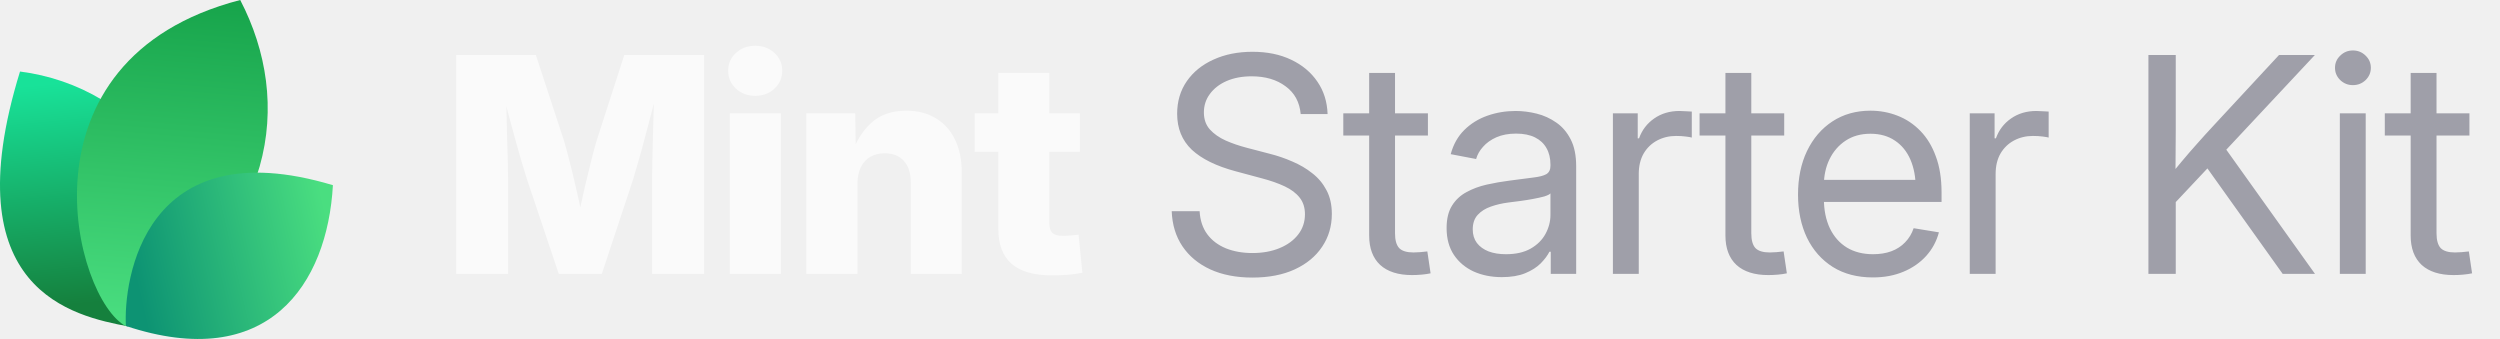
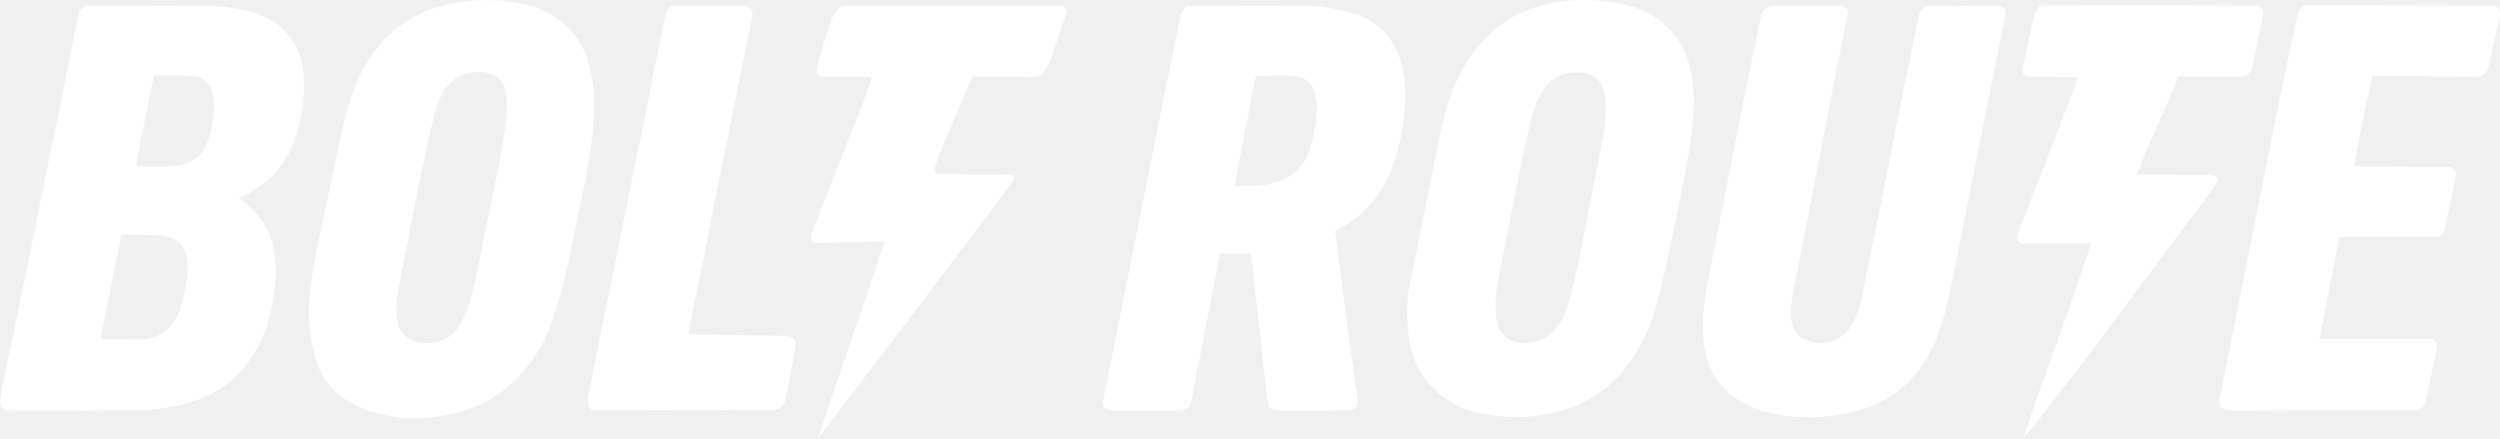
- <svg xmlns="http://www.w3.org/2000/svg" width="177" height="24" viewBox="0 0 177 24" fill="none">
-   <path d="M9.061 23.108C5.268 22.377 -3.391 20.627 1.417 5.064C9.634 6.099 16.973 14.064 9.061 23.108Z" fill="url(#paint0_linear_17557_2145)" />
-   <path d="M8.919 23.094C5.276 21.222 0.784 4.209 17.007 0C20.757 7.193 19.621 16.545 8.919 23.094Z" fill="url(#paint1_linear_17557_2145)" />
-   <path d="M8.914 23.079C8.735 19.882 10.159 9.085 23.57 13.111C23.181 20.123 18.984 26.418 8.914 23.079Z" fill="url(#paint2_linear_17557_2145)" />
-   <path d="M32.301 19.392V3.894H37.938L39.925 9.948C40.036 10.315 40.164 10.787 40.31 11.362C40.462 11.938 40.611 12.552 40.757 13.204C40.91 13.855 41.048 14.483 41.173 15.086C41.305 15.682 41.412 16.192 41.495 16.615H40.695C40.771 16.192 40.871 15.682 40.996 15.086C41.128 14.49 41.267 13.866 41.412 13.214C41.565 12.562 41.714 11.948 41.86 11.373C42.005 10.79 42.133 10.315 42.244 9.948L44.2 3.894H49.848V19.392H46.166V12.704C46.166 12.357 46.173 11.917 46.187 11.383C46.2 10.849 46.214 10.27 46.228 9.646C46.249 9.022 46.266 8.391 46.28 7.753C46.301 7.115 46.311 6.519 46.311 5.964H46.623C46.485 6.561 46.332 7.181 46.166 7.826C45.999 8.471 45.833 9.102 45.666 9.719C45.507 10.336 45.351 10.901 45.198 11.414C45.053 11.928 44.928 12.357 44.824 12.704L42.608 19.392H39.561L37.314 12.704C37.203 12.357 37.072 11.928 36.919 11.414C36.773 10.901 36.614 10.34 36.441 9.729C36.274 9.112 36.104 8.481 35.931 7.836C35.764 7.192 35.608 6.567 35.463 5.964H35.827C35.834 6.512 35.844 7.105 35.858 7.743C35.872 8.374 35.886 9.005 35.9 9.636C35.92 10.26 35.938 10.839 35.952 11.373C35.965 11.907 35.972 12.351 35.972 12.704V19.392H32.301ZM51.668 19.392V8.024H55.288V19.392H51.668ZM53.468 6.786C52.927 6.786 52.473 6.616 52.105 6.276C51.738 5.93 51.554 5.507 51.554 5.007C51.554 4.508 51.738 4.088 52.105 3.749C52.473 3.409 52.927 3.239 53.468 3.239C54.009 3.239 54.463 3.409 54.83 3.749C55.198 4.082 55.382 4.501 55.382 5.007C55.382 5.507 55.198 5.93 54.83 6.276C54.463 6.616 54.009 6.786 53.468 6.786ZM60.708 13.027V19.392H57.088V8.024H60.551L60.593 10.967H60.281C60.593 10.024 61.061 9.268 61.685 8.7C62.309 8.124 63.138 7.836 64.171 7.836C64.975 7.836 65.672 8.017 66.262 8.377C66.851 8.731 67.302 9.234 67.614 9.885C67.933 10.537 68.092 11.307 68.092 12.194V19.392H64.483V12.912C64.483 12.26 64.32 11.754 63.994 11.394C63.675 11.033 63.221 10.853 62.632 10.853C62.25 10.853 61.914 10.936 61.623 11.102C61.332 11.269 61.106 11.515 60.947 11.841C60.787 12.16 60.708 12.555 60.708 13.027ZM76.456 8.024V10.749H69.008V8.024H76.456ZM70.683 5.163H74.292V15.783C74.292 16.102 74.361 16.334 74.5 16.48C74.646 16.625 74.899 16.698 75.259 16.698C75.405 16.698 75.596 16.688 75.831 16.667C76.074 16.646 76.251 16.629 76.362 16.615L76.632 19.309C76.313 19.378 75.963 19.427 75.582 19.455C75.207 19.482 74.836 19.496 74.469 19.496C73.2 19.496 72.25 19.222 71.619 18.674C70.995 18.127 70.683 17.308 70.683 16.22V5.163Z" fill="#FAFAFA" />
-   <path d="M88.667 19.652C87.523 19.652 86.528 19.458 85.682 19.07C84.843 18.681 84.188 18.137 83.716 17.437C83.245 16.736 82.992 15.908 82.957 14.951H84.933C84.968 15.596 85.148 16.14 85.474 16.584C85.8 17.021 86.24 17.354 86.795 17.582C87.35 17.804 87.974 17.915 88.667 17.915C89.388 17.915 90.026 17.801 90.581 17.572C91.143 17.343 91.583 17.024 91.902 16.615C92.228 16.199 92.391 15.717 92.391 15.169C92.391 14.698 92.266 14.306 92.017 13.994C91.767 13.675 91.413 13.408 90.956 13.193C90.498 12.978 89.954 12.787 89.323 12.621L87.502 12.132C86.123 11.765 85.082 11.255 84.382 10.603C83.689 9.944 83.342 9.095 83.342 8.055C83.342 7.174 83.571 6.404 84.028 5.746C84.486 5.087 85.117 4.577 85.921 4.217C86.726 3.849 87.645 3.666 88.678 3.666C89.718 3.666 90.63 3.853 91.413 4.227C92.204 4.602 92.824 5.122 93.275 5.787C93.726 6.446 93.965 7.209 93.993 8.076H92.089C92.013 7.23 91.656 6.574 91.018 6.11C90.387 5.638 89.586 5.403 88.615 5.403C87.95 5.403 87.36 5.513 86.847 5.735C86.341 5.957 85.946 6.262 85.661 6.651C85.377 7.032 85.235 7.469 85.235 7.961C85.235 8.447 85.377 8.849 85.661 9.168C85.946 9.48 86.317 9.74 86.774 9.948C87.232 10.149 87.724 10.319 88.251 10.457L89.884 10.884C90.439 11.023 90.977 11.206 91.496 11.435C92.023 11.657 92.495 11.934 92.911 12.267C93.334 12.593 93.67 12.995 93.92 13.474C94.17 13.945 94.294 14.504 94.294 15.149C94.294 16.015 94.066 16.788 93.608 17.468C93.157 18.148 92.512 18.681 91.673 19.07C90.834 19.458 89.832 19.652 88.667 19.652ZM101.097 8.024V9.594H95.106V8.024H101.097ZM96.937 5.163H98.767V16.521C98.767 17 98.865 17.347 99.059 17.562C99.26 17.77 99.6 17.874 100.078 17.874C100.21 17.874 100.366 17.867 100.546 17.853C100.733 17.832 100.903 17.815 101.056 17.801L101.285 19.351C101.097 19.392 100.886 19.423 100.65 19.444C100.414 19.465 100.189 19.475 99.974 19.475C98.996 19.475 98.244 19.236 97.717 18.758C97.197 18.272 96.937 17.579 96.937 16.677V5.163ZM106.33 19.621C105.595 19.621 104.932 19.489 104.343 19.226C103.754 18.955 103.285 18.564 102.939 18.05C102.592 17.53 102.419 16.896 102.419 16.147C102.419 15.495 102.547 14.965 102.804 14.556C103.06 14.146 103.403 13.828 103.833 13.599C104.263 13.363 104.742 13.186 105.269 13.068C105.796 12.95 106.333 12.857 106.881 12.787C107.574 12.69 108.132 12.617 108.555 12.569C108.978 12.52 109.287 12.441 109.481 12.33C109.675 12.212 109.772 12.014 109.772 11.737V11.654C109.772 11.203 109.679 10.815 109.492 10.489C109.311 10.163 109.041 9.91 108.68 9.729C108.32 9.549 107.872 9.459 107.338 9.459C106.805 9.459 106.34 9.546 105.945 9.719C105.556 9.892 105.241 10.118 104.998 10.395C104.755 10.665 104.593 10.953 104.509 11.258L102.71 10.915C102.897 10.222 103.22 9.65 103.677 9.199C104.135 8.748 104.679 8.412 105.31 8.19C105.941 7.968 106.607 7.857 107.307 7.857C107.8 7.857 108.295 7.92 108.795 8.044C109.301 8.169 109.765 8.381 110.188 8.679C110.611 8.97 110.951 9.369 111.208 9.875C111.464 10.374 111.593 11.005 111.593 11.768V19.392H109.793V17.822H109.7C109.568 18.085 109.363 18.359 109.086 18.643C108.809 18.921 108.444 19.153 107.994 19.34C107.543 19.527 106.988 19.621 106.33 19.621ZM106.621 17.998C107.321 17.998 107.904 17.867 108.368 17.603C108.84 17.333 109.19 16.986 109.419 16.563C109.654 16.133 109.772 15.682 109.772 15.211V13.692C109.703 13.769 109.554 13.841 109.325 13.911C109.096 13.973 108.829 14.032 108.524 14.088C108.226 14.143 107.921 14.192 107.609 14.233C107.304 14.275 107.033 14.309 106.798 14.337C106.354 14.393 105.938 14.49 105.549 14.628C105.168 14.76 104.86 14.954 104.624 15.211C104.388 15.467 104.27 15.811 104.27 16.241C104.27 16.615 104.367 16.934 104.561 17.198C104.762 17.461 105.04 17.662 105.393 17.801C105.747 17.933 106.156 17.998 106.621 17.998ZM114.193 19.392V8.024H115.951V9.792H116.045C116.253 9.209 116.61 8.741 117.116 8.388C117.622 8.034 118.219 7.857 118.905 7.857C119.058 7.857 119.217 7.864 119.384 7.878C119.55 7.885 119.682 7.892 119.779 7.899V9.74C119.716 9.719 119.578 9.695 119.363 9.667C119.155 9.639 118.922 9.625 118.666 9.625C118.174 9.625 117.726 9.733 117.324 9.948C116.922 10.163 116.603 10.471 116.367 10.874C116.138 11.276 116.024 11.758 116.024 12.319V19.392H114.193ZM126.322 8.024V9.594H120.33V8.024H126.322ZM122.161 5.163H123.992V16.521C123.992 17 124.089 17.347 124.283 17.562C124.484 17.77 124.824 17.874 125.302 17.874C125.434 17.874 125.59 17.867 125.77 17.853C125.958 17.832 126.127 17.815 126.28 17.801L126.509 19.351C126.322 19.392 126.11 19.423 125.874 19.444C125.639 19.465 125.413 19.475 125.198 19.475C124.221 19.475 123.468 19.236 122.941 18.758C122.421 18.272 122.161 17.579 122.161 16.677V5.163ZM132.604 19.642C131.502 19.642 130.555 19.396 129.765 18.903C128.974 18.404 128.364 17.714 127.934 16.834C127.511 15.946 127.3 14.927 127.3 13.775C127.3 12.611 127.511 11.584 127.934 10.697C128.364 9.802 128.964 9.102 129.734 8.596C130.51 8.089 131.408 7.836 132.428 7.836C133.1 7.836 133.738 7.954 134.341 8.19C134.952 8.426 135.489 8.783 135.954 9.261C136.425 9.74 136.793 10.343 137.056 11.071C137.327 11.792 137.462 12.645 137.462 13.63V14.296H128.433V12.735H136.463L135.631 13.297C135.631 12.541 135.506 11.876 135.257 11.3C135.007 10.725 134.643 10.277 134.165 9.958C133.686 9.632 133.107 9.469 132.428 9.469C131.748 9.469 131.162 9.632 130.67 9.958C130.177 10.284 129.796 10.725 129.526 11.279C129.262 11.827 129.13 12.441 129.13 13.12V14.046C129.13 14.864 129.273 15.572 129.557 16.168C129.841 16.757 130.243 17.211 130.763 17.53C131.283 17.842 131.901 17.998 132.615 17.998C133.093 17.998 133.523 17.929 133.905 17.79C134.293 17.645 134.619 17.433 134.882 17.156C135.153 16.879 135.354 16.546 135.486 16.157L137.275 16.449C137.108 17.08 136.81 17.634 136.38 18.113C135.95 18.591 135.413 18.966 134.768 19.236C134.123 19.507 133.402 19.642 132.604 19.642ZM139.459 19.392V8.024H141.217V9.792H141.311C141.519 9.209 141.876 8.741 142.382 8.388C142.888 8.034 143.485 7.857 144.171 7.857C144.324 7.857 144.483 7.864 144.649 7.878C144.816 7.885 144.948 7.892 145.045 7.899V9.74C144.982 9.719 144.844 9.695 144.629 9.667C144.421 9.639 144.188 9.625 143.932 9.625C143.439 9.625 142.992 9.733 142.59 9.948C142.188 10.163 141.869 10.471 141.633 10.874C141.404 11.276 141.29 11.758 141.29 12.319V19.392H139.459ZM153.429 14.961V12.715C153.783 12.257 154.136 11.82 154.49 11.404C154.844 10.981 155.204 10.565 155.572 10.156C155.939 9.74 156.314 9.327 156.695 8.918L161.355 3.894H163.893L157.277 10.967H157.184L153.429 14.961ZM152.108 19.392V3.894H154.043V9.241L154.022 12.559L154.043 13.505V19.392H152.108ZM161.615 19.392L155.967 11.477L157.173 9.969L163.903 19.392H161.615ZM165.661 19.392V8.024H167.492V19.392H165.661ZM166.587 6.027C166.24 6.027 165.942 5.909 165.692 5.673C165.443 5.43 165.318 5.139 165.318 4.799C165.318 4.459 165.443 4.172 165.692 3.936C165.942 3.693 166.24 3.572 166.587 3.572C166.934 3.572 167.232 3.693 167.482 3.936C167.731 4.172 167.856 4.459 167.856 4.799C167.856 5.139 167.731 5.43 167.482 5.673C167.232 5.909 166.934 6.027 166.587 6.027ZM174.836 8.024V9.594H168.844V8.024H174.836ZM170.675 5.163H172.506V16.521C172.506 17 172.603 17.347 172.797 17.562C172.998 17.77 173.338 17.874 173.816 17.874C173.948 17.874 174.104 17.867 174.284 17.853C174.472 17.832 174.641 17.815 174.794 17.801L175.023 19.351C174.836 19.392 174.624 19.423 174.388 19.444C174.153 19.465 173.927 19.475 173.712 19.475C172.735 19.475 171.982 19.236 171.455 18.758C170.935 18.272 170.675 17.579 170.675 16.677V5.163Z" fill="#9F9FA9" />
+ <svg xmlns="http://www.w3.org/2000/svg" width="872" height="153" viewBox="0 0 872 153" fill="none">
+   <g clip-path="url(#clip0_99_92)">
+     <path d="M442.173 140.448L436.567 90.136C436.503 89.566 436.414 88.438 435.777 88.438H425.559L423.61 98.568L417.979 127.16L415.482 140.295C415.125 142.197 413.367 143.174 411.456 143.174H394.23C392.179 143.199 386.522 143.681 385.338 142.273C384.764 141.589 384.56 140.701 384.777 139.623L391.224 107.621L405.773 34.779L411.659 6.01C411.952 4.564 413.061 2.054 414.781 2.054L455.321 2.117C460.953 2.117 466.329 3.018 471.642 4.577C476.343 5.959 480.624 8.356 483.707 12.147C487.466 16.762 489.504 22.442 489.95 28.414C490.778 39.762 488.752 50.907 484.408 61.342C480.165 70.281 474.585 76.025 465.679 80.602L469.514 110.411L473.566 139.636C473.719 140.701 473.617 141.551 472.98 142.235C472.381 142.882 471.604 143.072 470.533 143.085L453.945 143.25L445.728 143.186C444.301 143.186 442.39 142.362 442.173 140.435V140.448ZM455.487 27.818C451.728 25.422 442.772 26.588 438.045 26.55L430.579 64.753C440.619 65.564 452.136 64.106 456.251 53.557C458.557 47.648 462.112 32.193 455.487 27.818Z" fill="white" />
+     <path d="M578.739 102.854C574.241 121.644 563.59 138.178 544.084 143.453C535.051 145.9 526.018 146.077 516.858 144.289C509.29 142.806 502.614 138.913 497.76 132.954C493.288 127.451 491.275 120.668 491.033 113.631C490.702 108.521 490.804 103.767 491.823 98.67L502.334 46.697C504.754 34.703 508.844 23.545 517.113 14.391C522.693 8.216 530.006 3.918 538.045 1.762C548.352 -1.002 562.8 -0.583 572.598 3.538C581.822 7.417 587.899 15.278 589.797 24.978C590.995 31.102 590.97 37.188 590.333 43.376C589.976 46.837 589.657 49.994 589.033 53.456C586.039 70.078 582.663 86.421 578.739 102.841V102.854ZM531.357 119.641C540.887 119.755 545.193 112.82 547.359 104.806C548.913 99.101 550.187 93.611 551.334 87.753L558.762 49.766C559.781 44.567 560.329 39.673 559.87 34.462C559.577 31.051 558.163 27.565 554.812 26.17C550.952 24.56 546.276 25.041 542.657 27.083C537.179 30.177 534.695 38.355 533.433 44.187L530.032 59.935L522.82 96.489C521.738 101.979 521.126 106.987 522.12 112.338C522.973 116.915 526.643 119.603 531.357 119.654V119.641Z" fill="white" />
+     <path d="M672.356 2.143L697.022 2.041C698.525 2.041 699.888 3.36 699.57 4.958L689.683 54.128L683.275 86.51C681.542 95.259 679.924 103.665 677.516 112.236C673.503 126.475 664.368 138.051 649.958 142.692C641.957 145.266 633.778 145.912 625.42 145.316C612.144 144.353 598.397 138.102 595.123 124.18C592.167 111.653 595.594 98.72 598.053 86.282L603.29 59.744L608.016 35.819L614.196 5.858C614.68 3.538 616.425 2.029 618.744 2.029L642.085 2.079C642.989 2.079 643.843 2.637 644.2 3.157C644.709 3.893 644.531 4.615 644.352 5.515L639.931 27.476L635.128 52.314L626.872 94.866C625.917 99.785 624.019 107.152 624.872 111.805C625.356 114.506 626.694 117.156 629.319 118.411C633.23 120.275 638.135 120.009 641.804 117.625C648.57 113.225 649.423 103.475 651.003 95.779L655.348 74.706L660.928 46.533L669.107 6.149C669.413 4.641 670.534 2.168 672.343 2.155L672.356 2.143Z" fill="white" />
+     <path d="M849.895 82.567L816.005 82.63L809.049 118.145L847.908 118.196C849.577 118.196 850.316 120.123 849.959 121.505L846.264 139.37C845.857 141.373 844.774 143.034 842.48 143.034L799.761 143.11L777.669 143.199C776.535 143.199 775.491 142.819 774.841 142.096C774.076 141.259 773.974 140.232 774.229 138.926L783.313 93.674L790.958 55.218L795.124 34.538L801.405 4.958C801.749 3.347 803.163 1.889 804.896 1.889L869.528 2.016C871.363 2.016 872.28 3.829 871.924 5.427L868.038 23.051C867.579 25.688 865.77 26.728 863.247 26.715L827.497 26.474C824.911 37.607 823.153 46.837 821.025 58.058L836.467 58.172L854.24 58.274C855.654 58.274 856.915 59.668 856.622 61.088L852.826 79.448C852.545 80.779 851.603 82.542 849.908 82.554L849.895 82.567Z" fill="white" />
+     <path d="M716.91 138.812C713.278 143.478 710.144 148.131 705.914 152.366L710.807 137.81L720.235 111.628L729.472 84.875H705.239C703.672 84.875 703.226 82.77 703.761 81.616L708.412 69.621L718.668 43.337L724.86 27.083C722.605 26.804 720.604 26.931 718.528 26.905L708.093 26.817C707.201 26.817 706.411 26.664 705.965 26.018C705.583 25.485 705.303 24.648 705.481 23.824L709.38 5.769C709.66 4.476 710.654 1.978 712.361 1.965L751.844 1.889L787.097 2.016C787.862 2.016 788.69 2.587 789.021 2.992C789.531 3.626 789.594 4.4 789.416 5.262L785.657 23.064C785.135 25.561 783.453 26.779 780.892 26.779L759.82 26.753C755.131 38.798 749.869 48.701 745.308 60.936L771.63 61.025C772.433 61.025 773.044 61.494 773.286 61.938C773.643 62.597 773.427 63.295 773.044 63.916C770.292 68.29 767.171 72.081 764.05 76.253L742.301 105.39L731.829 119.451L724.261 129.404L716.922 138.812H716.91Z" fill="white" />
+     <path d="M87.617 124.928C78.686 138.533 63.308 142.882 47.777 143.022L31.826 143.161C30.501 143.161 29.329 143.161 27.978 143.161L3.427 143.136C2.204 143.136 1.35 142.971 0.739 142.185C0.051 141.297 -0.14 140.359 0.089 139.129L1.223 132.916L9.568 92.888L17.875 51.668L20.359 40.092L27.316 5.224C27.647 3.563 29.341 2.016 30.947 2.029L71.793 2.13C77.539 2.143 82.966 2.751 88.419 4.387C98.229 7.341 104.689 14.759 105.746 25.041C106.702 34.335 105.135 43.731 101.3 52.238C98.51 58.426 93.821 63.257 88.088 66.566C86.636 67.72 85.145 68.113 83.157 68.861C88.406 72.601 92.547 77.229 94.535 83.201C97.414 91.848 96.013 103.348 93.617 111.945C92.292 116.687 90.407 120.706 87.642 124.928H87.617ZM70.2 53.494C74.112 48.384 75.921 36.529 73.602 30.785C72.544 28.794 70.468 26.905 68.034 26.639C63.308 26.094 58.657 26.17 53.701 26.36L49.956 44.707L47.382 58.02C55.37 57.906 64.505 59.694 70.2 53.494ZM64.658 100.394C65.767 94.46 66.722 85.699 59.931 83.036C57.472 82.073 54.899 81.984 52.262 81.946L42.324 81.806C42.082 84.583 41.305 86.941 40.77 89.591L35.011 118.284L48.121 118.487C50.312 118.525 52.351 118.145 54.377 117.41C61.626 113.745 63.269 107.862 64.671 100.407L64.658 100.394Z" fill="white" />
+     <path d="M162.824 142.92C151.51 146.648 138.337 147.066 127.1 142.628C117.965 139.027 112.015 133.461 109.658 123.673C106.982 112.541 107.314 104.134 109.441 92.913L111.225 83.505L118.105 50.983C120.576 39.267 123.634 25.815 131.622 16.622C133.903 13.998 136.056 11.5 138.859 9.484C142.745 6.695 146.86 4.26 151.498 2.764C161.83 -0.596 172.813 -0.735 183.362 1.636C188.636 2.815 193.057 5.11 197.122 8.622C206.932 17.079 207.849 31.546 206.919 43.731C206.282 52.074 204.855 59.985 203.122 68.113L200.944 78.383C199.249 86.371 197.873 94.207 195.72 102.068C194.675 105.909 193.389 109.371 192.127 113.137C190.203 118.918 187.031 123.939 183.273 128.694C177.96 135.414 171.029 140.207 162.811 142.92H162.824ZM161.04 112.274C163.601 107.101 165.003 101.801 166.137 96.222L170.659 73.958C172.609 64.347 174.711 55.104 176.1 45.404C176.737 40.941 177.068 36.58 176.405 32.243C175.692 27.527 172.086 25.168 167.538 25.092C161.754 24.991 156.556 27.577 154.097 32.991C153.205 34.969 152.262 36.96 151.702 39.217C148.44 52.365 145.879 65.425 143.267 78.751L139.037 100.293C138.26 104.261 137.916 108.141 138.642 111.983C139.496 116.484 142.643 119.147 147.039 119.628C152.963 120.275 158.276 117.866 161.053 112.274H161.04Z" fill="white" />
+     <path d="M321.979 104.819L315.838 112.908L303.186 129.493L297.389 137.113L285.197 153L291.325 135.008L297.67 116.497L308.601 84.253C300.562 84.114 293.019 84.494 285.35 84.799C284.496 84.837 283.744 84.722 283.324 84.253C282.903 83.784 282.598 82.618 282.916 81.806L289.707 64.499L293.414 55.129L303.556 29.314C303.849 28.554 304.078 27.603 303.696 26.867L287.261 26.779C285.821 26.779 284.496 25.587 284.891 24.002C286.382 17.954 288.012 12.121 290.306 6.289C291.07 4.349 292.816 2.041 295.122 2.041L369.514 1.991C370.303 1.991 371.068 2.219 371.374 2.688C371.654 3.132 372.151 4.07 371.909 4.755L367.157 18.727C366.277 21.288 365.233 23.748 363.436 25.739C362.162 27.146 360.315 26.905 358.531 26.88L339.306 26.69C337.586 29.885 336.503 32.941 335.14 36.148L329.355 49.741L326.068 58.299C325.839 58.908 325.865 59.491 326.043 59.859C326.387 60.543 327.024 60.733 327.801 60.746L338.083 60.86L352.39 60.974C352.989 60.974 353.537 61.076 353.677 61.583C353.779 61.925 353.805 62.521 353.473 62.965L342.899 77.178L329.406 94.891L321.966 104.806L321.979 104.819Z" fill="white" />
+     <path d="M273.998 139.167C273.565 141.221 272.15 142.92 269.946 142.933L244.771 143.047L206.893 142.945C205.288 142.945 204.829 140.232 205.059 139.066L208.524 121.264L213.557 96.717L219.749 65.97L224.526 42.792L227.839 26.018L232.158 4.996C232.425 3.664 233.508 2.003 234.974 2.016L259.168 2.067C260.149 2.067 261.066 2.295 261.639 2.891C262.251 3.525 262.633 4.374 262.417 5.452L256.569 34.246L248.096 76.316L246.364 85.407L242.58 103.881C241.713 108.128 240.681 112.084 240.197 116.636L273.832 117.143C275.578 117.169 277.667 117.841 277.501 119.958C277.285 122.76 274.8 135.363 273.998 139.142V139.167Z" fill="white" />
+   </g>
  <defs>
-     <linearGradient id="paint0_linear_17557_2145" x1="3.776" y1="5.916" x2="5.232" y2="21.559" gradientUnits="userSpaceOnUse">
-       <stop stop-color="#18E299" />
-       <stop offset="1" stop-color="#15803D" />
-     </linearGradient>
-     <linearGradient id="paint1_linear_17557_2145" x1="12.171" y1="-0.718" x2="10.19" y2="22.983" gradientUnits="userSpaceOnUse">
-       <stop stop-color="#16A34A" />
-       <stop offset="1" stop-color="#4ADE80" />
-     </linearGradient>
-     <linearGradient id="paint2_linear_17557_2145" x1="23.133" y1="15.353" x2="9.338" y2="18.52" gradientUnits="userSpaceOnUse">
-       <stop stop-color="#4ADE80" />
-       <stop offset="1" stop-color="#0D9373" />
-     </linearGradient>
+     <clipPath id="clip0_99_92">
+       <rect width="872" height="153" fill="white" />
+     </clipPath>
  </defs>
</svg>
